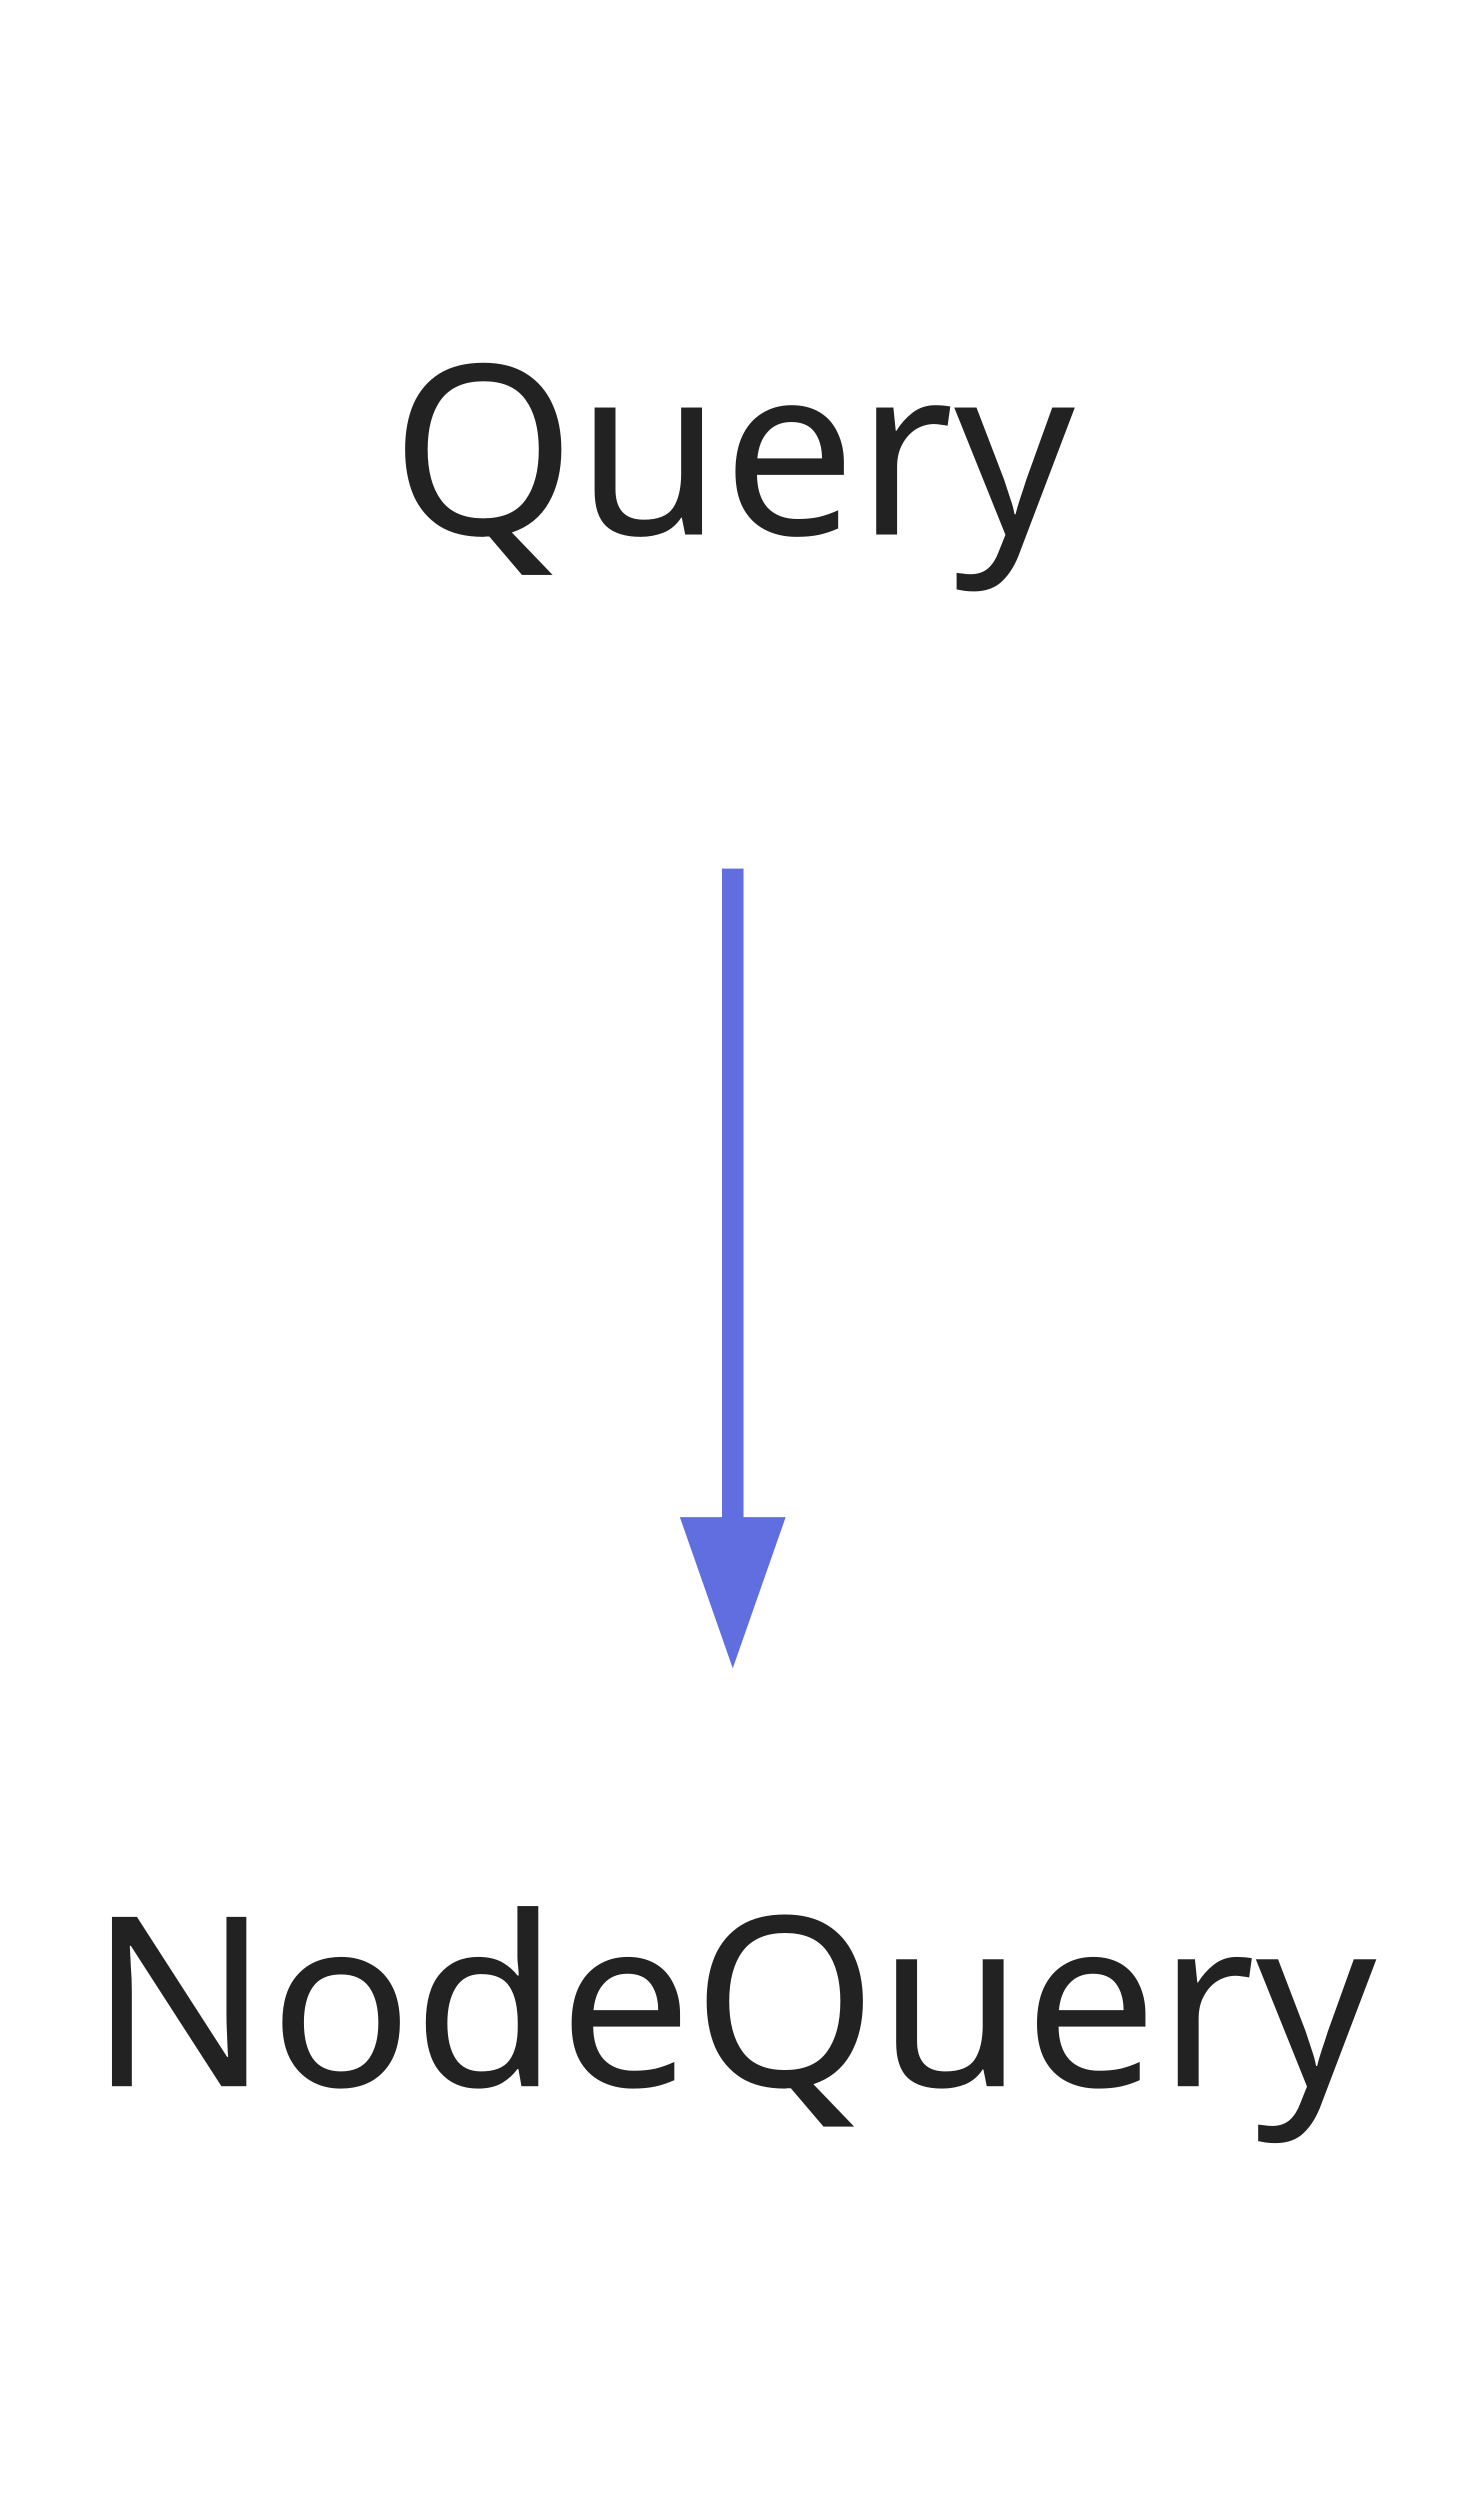
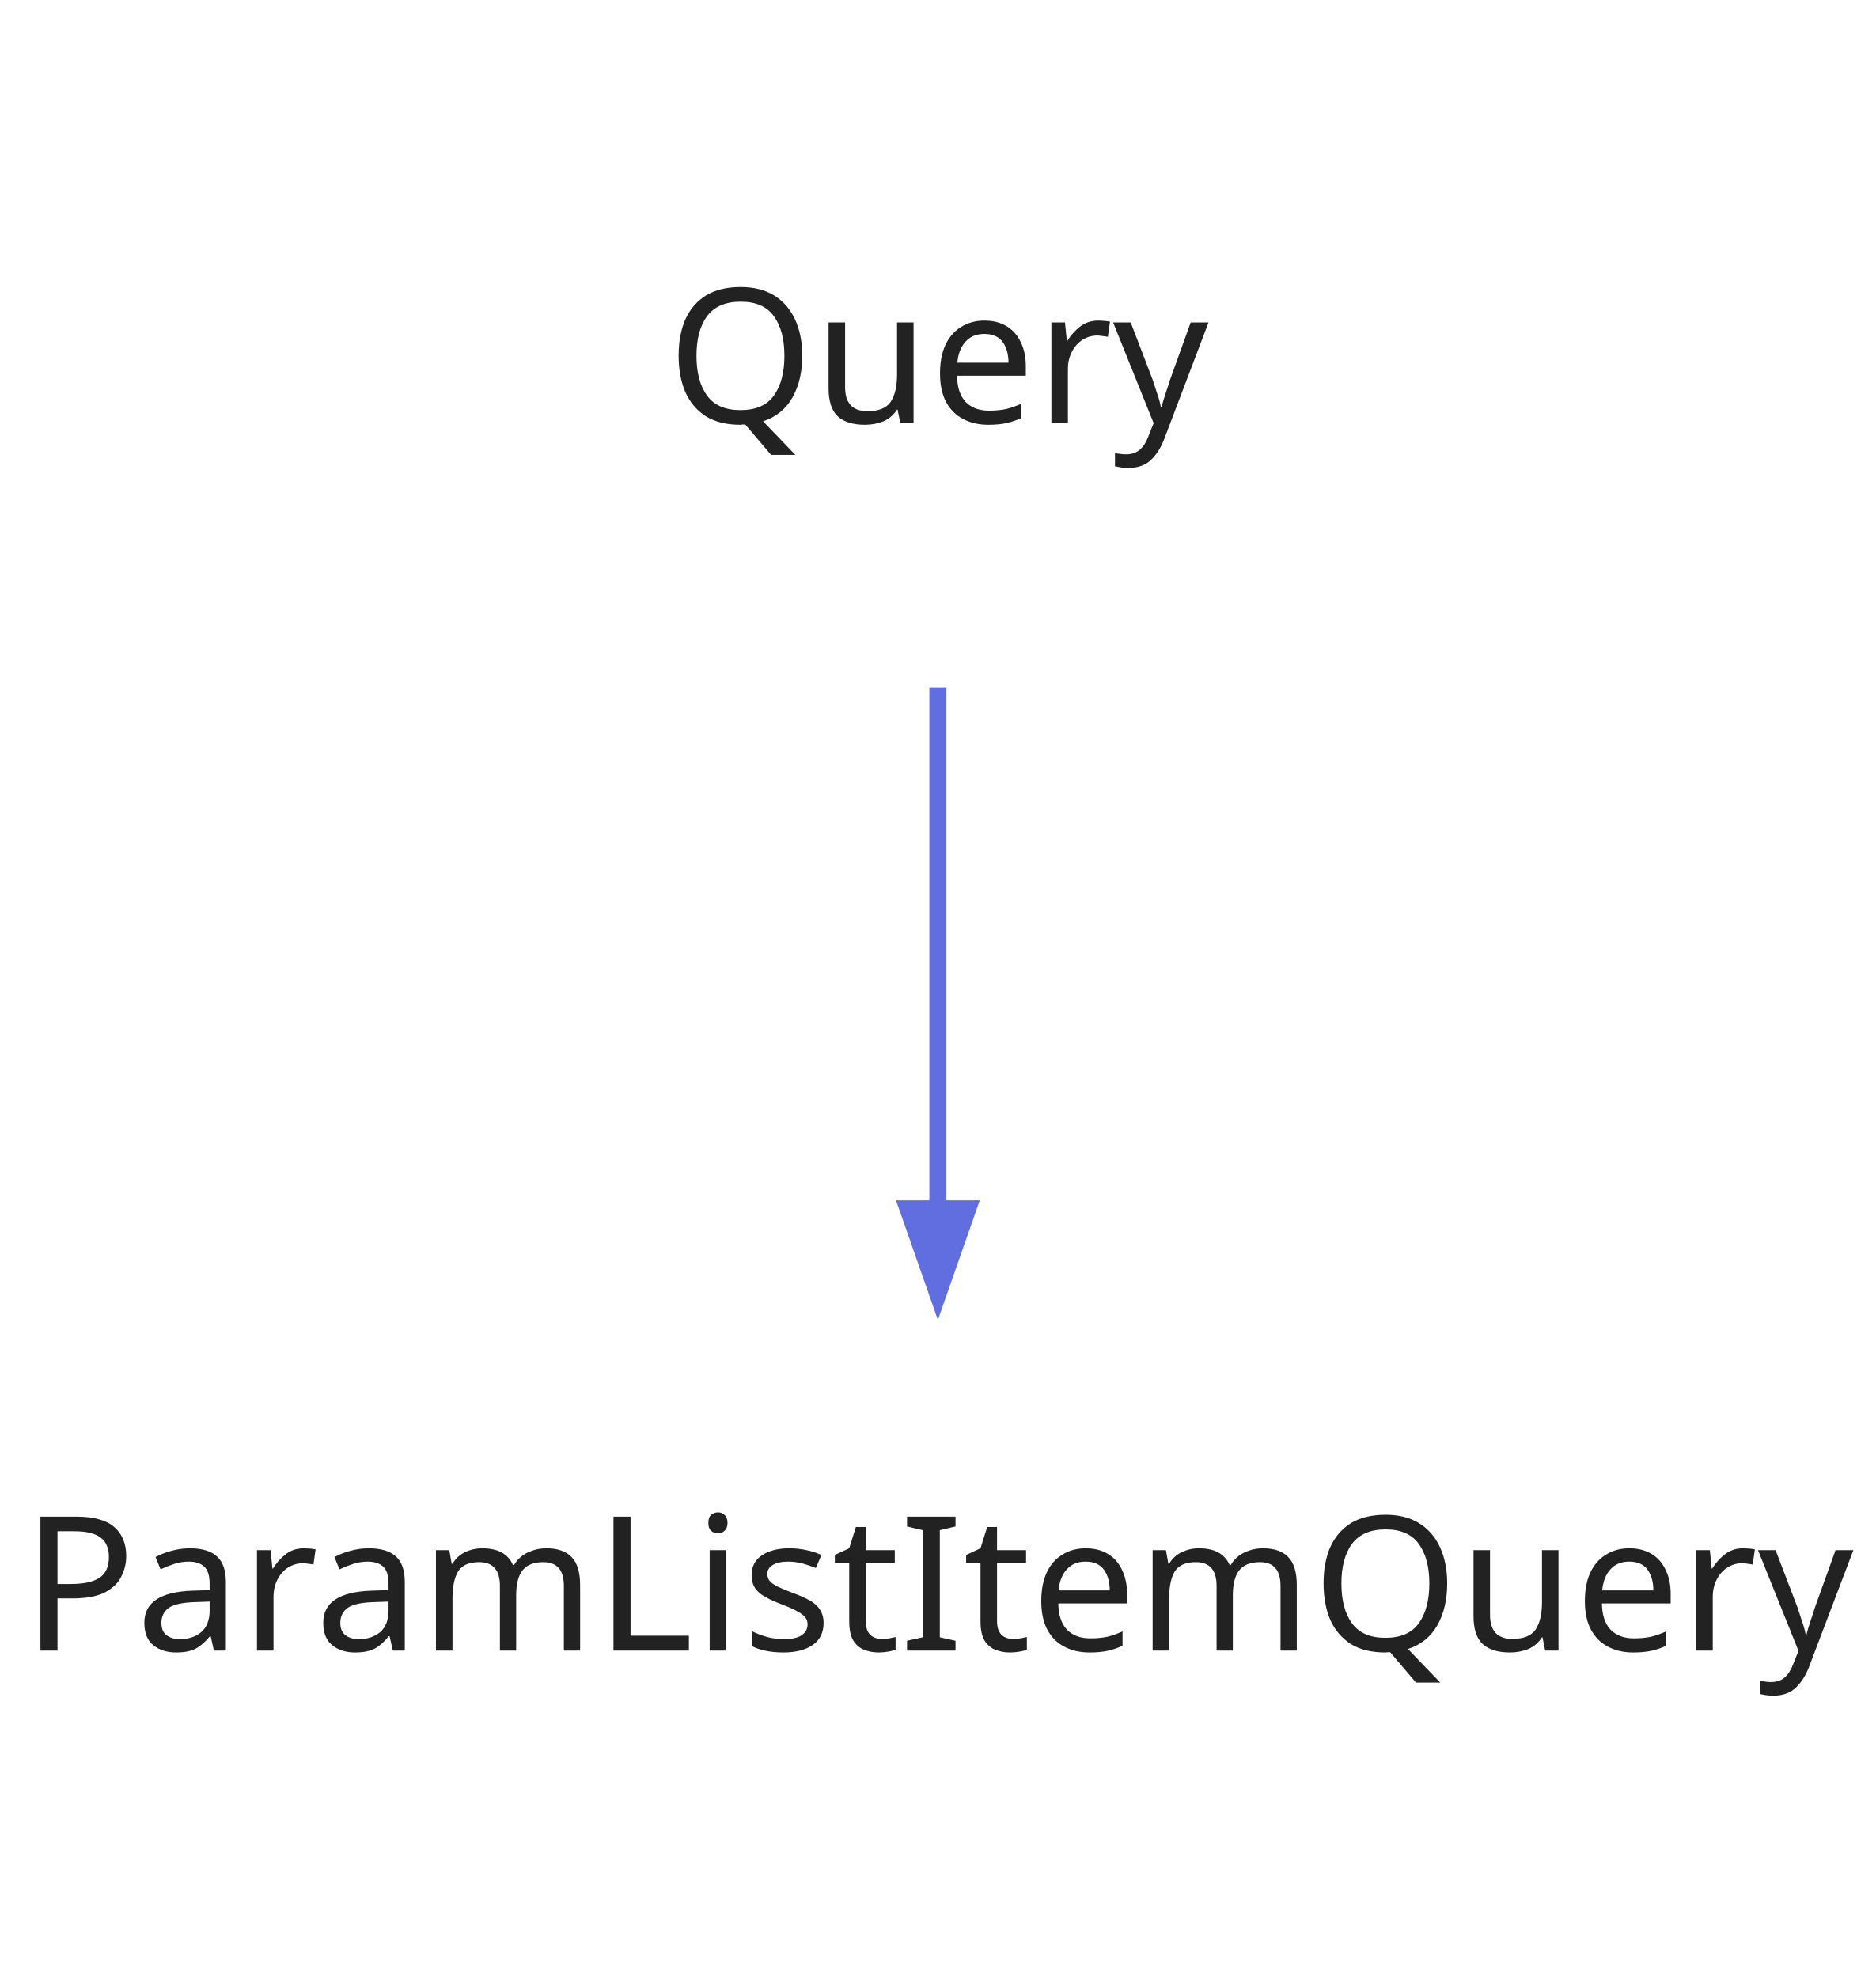
- <svg xmlns="http://www.w3.org/2000/svg" width="68pt" height="116pt" viewBox="0.00 0.00 68.00 116.00">
+ <svg xmlns="http://www.w3.org/2000/svg" width="110pt" height="116pt" viewBox="0.00 0.00 110.00 116.00">
  <g id="graph0" class="graph" transform="scale(1 1) rotate(0) translate(4 112)">
-     <polygon fill="none" stroke="none" points="-4,4 -4,-112 64,-112 64,4 -4,4" />
+     <polygon fill="none" stroke="none" points="-4,4 -4,-112 106,-112 106,4 -4,4" />
    <g id="node1" class="node">
-       <text text-anchor="middle" x="30" y="-87.2" font-family="Segoe UI" font-size="11.00" fill="#222222">Query</text>
+       <text text-anchor="middle" x="51" y="-87.2" font-family="Segoe UI" font-size="11.00" fill="#222222">Query</text>
    </g>
    <g id="node2" class="node">
-       <text text-anchor="middle" x="30" y="-15.2" font-family="Segoe UI" font-size="11.00" fill="#222222">NodeQuery</text>
+       <text text-anchor="middle" x="51" y="-15.2" font-family="Segoe UI" font-size="11.00" fill="#222222">ParamListItemQuery</text>
    </g>
    <g id="edge1" class="edge">
-       <path fill="none" stroke="#606ee0" d="M30,-71.697C30,-62.457 30,-50.984 30,-41.105" />
-       <polygon fill="#606ee0" stroke="#606ee0" points="31.75,-41.104 30,-36.104 28.25,-41.104 31.75,-41.104" />
+       <path fill="none" stroke="#606ee0" d="M51,-71.697C51,-62.457 51,-50.984 51,-41.105" />
+       <polygon fill="#606ee0" stroke="#606ee0" points="52.75,-41.104 51,-36.104 49.25,-41.104 52.75,-41.104" />
    </g>
  </g>
</svg>
